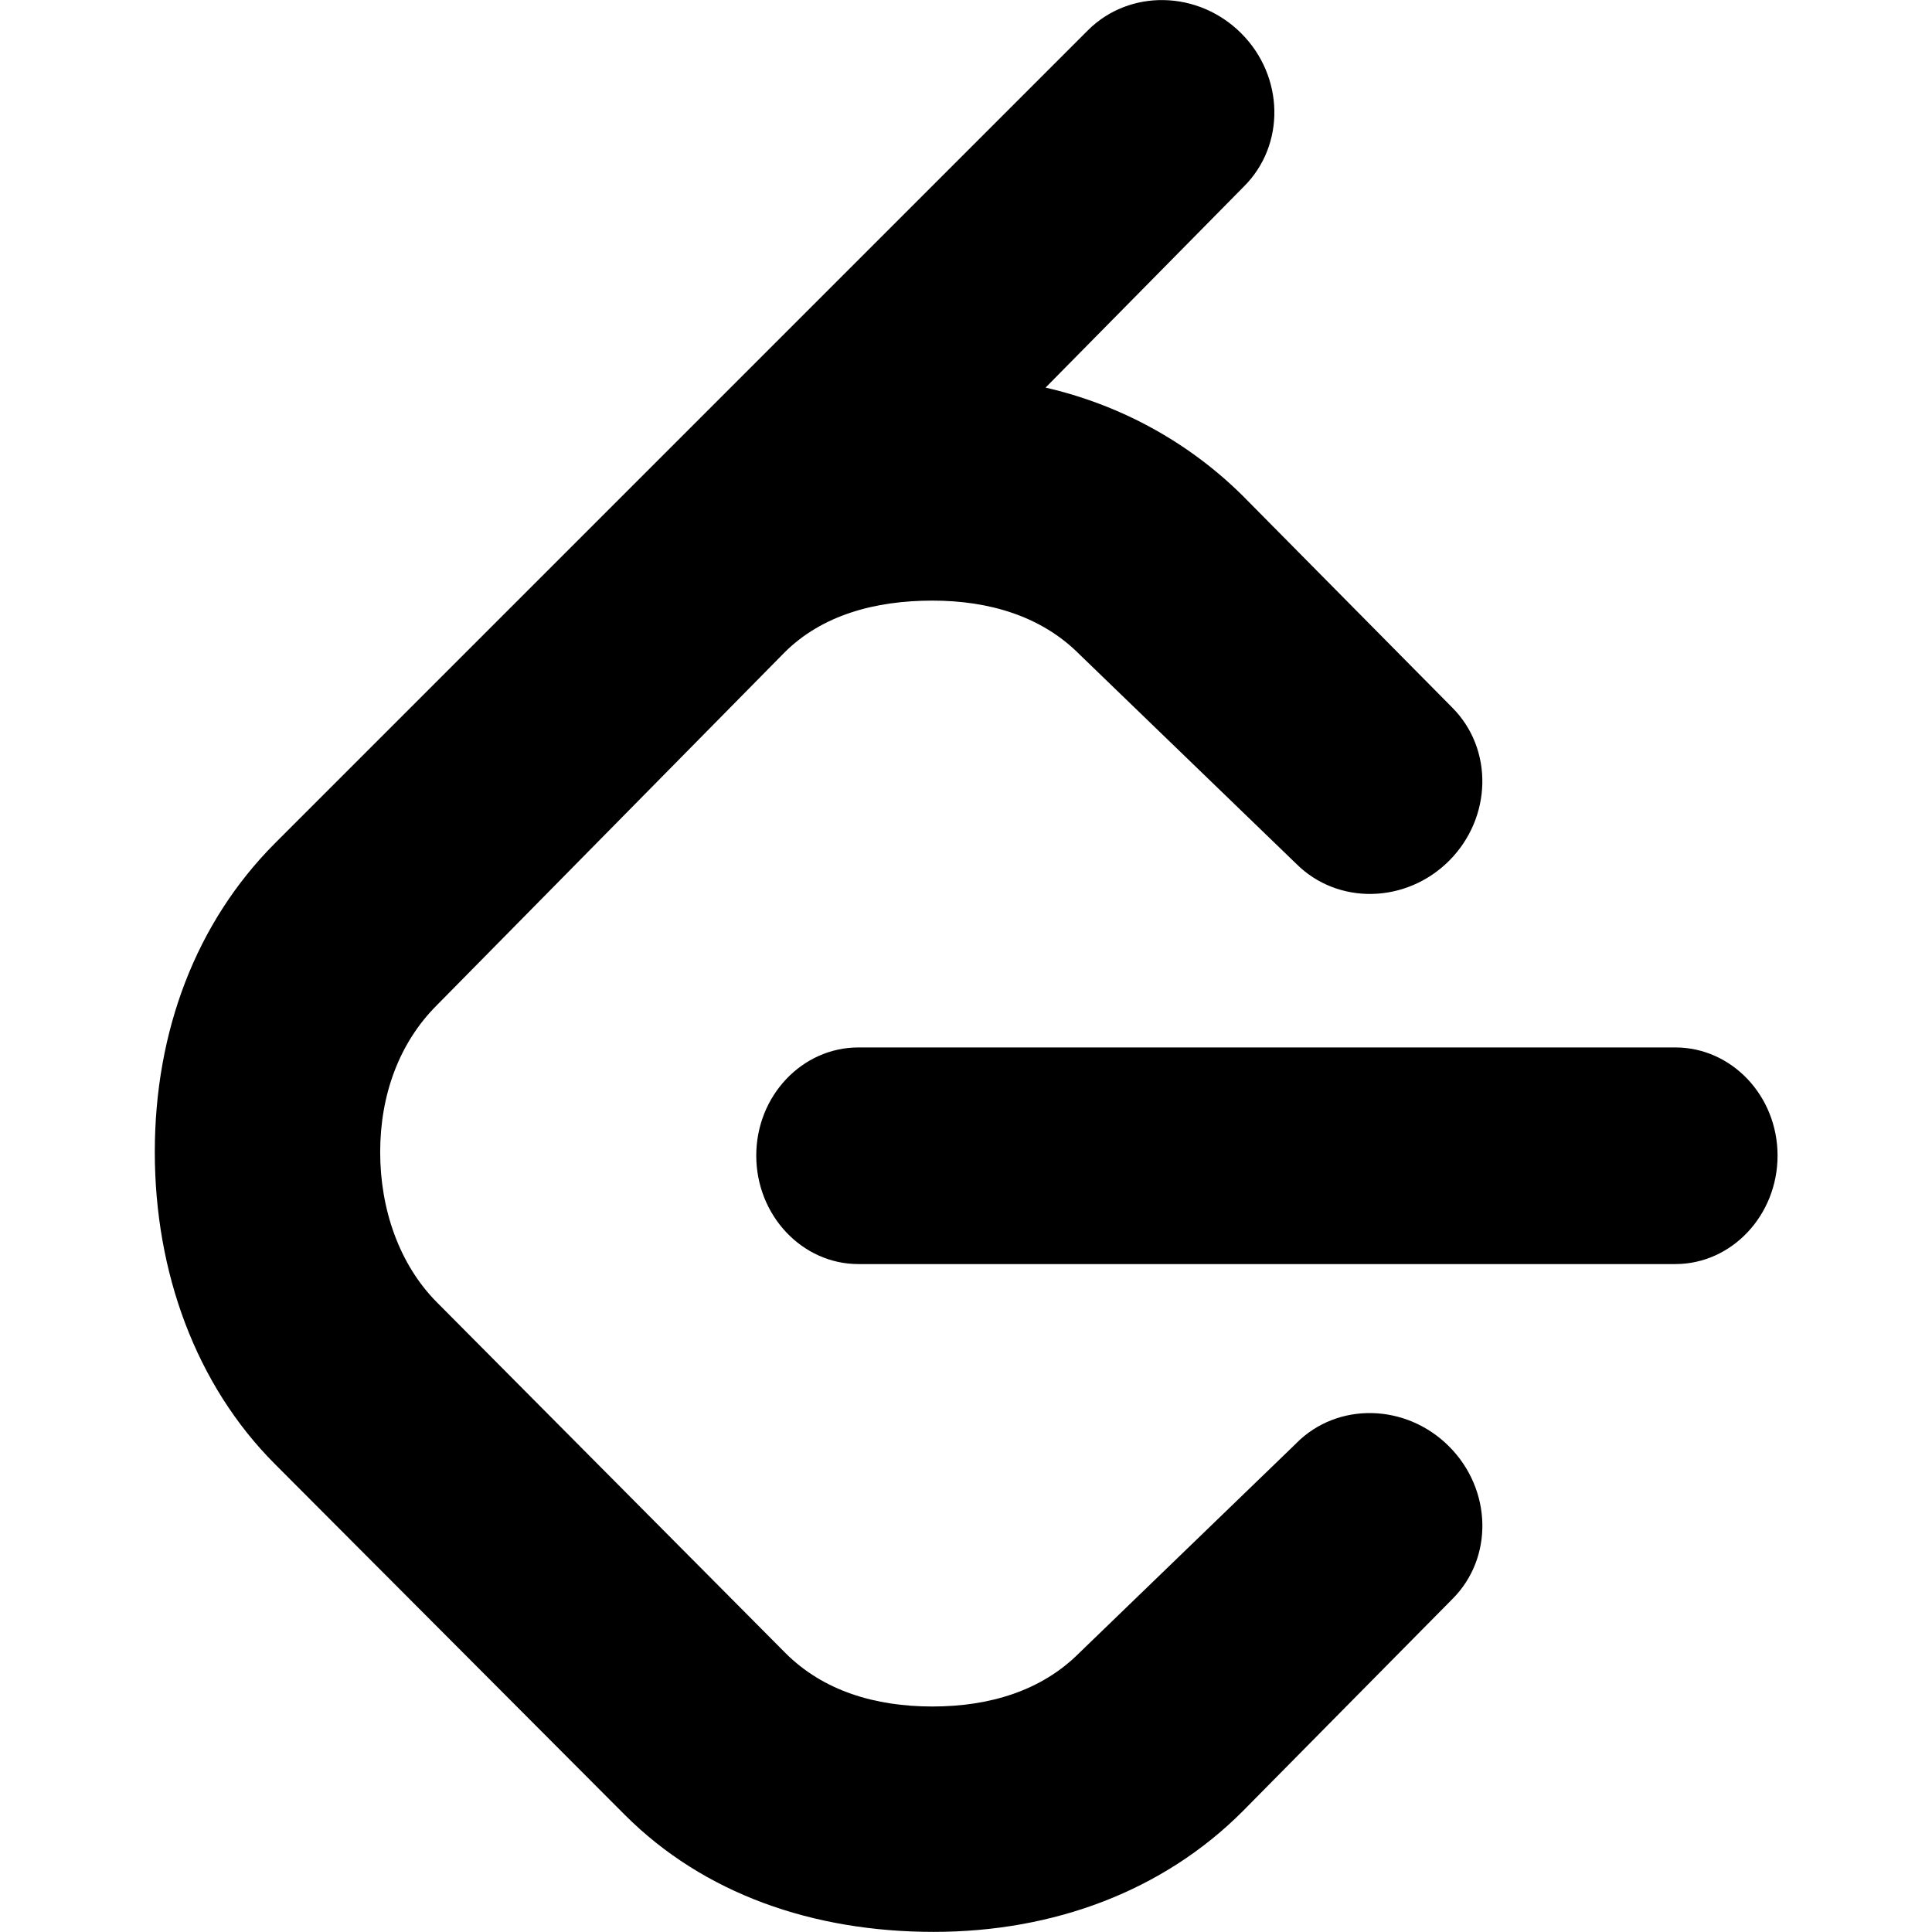
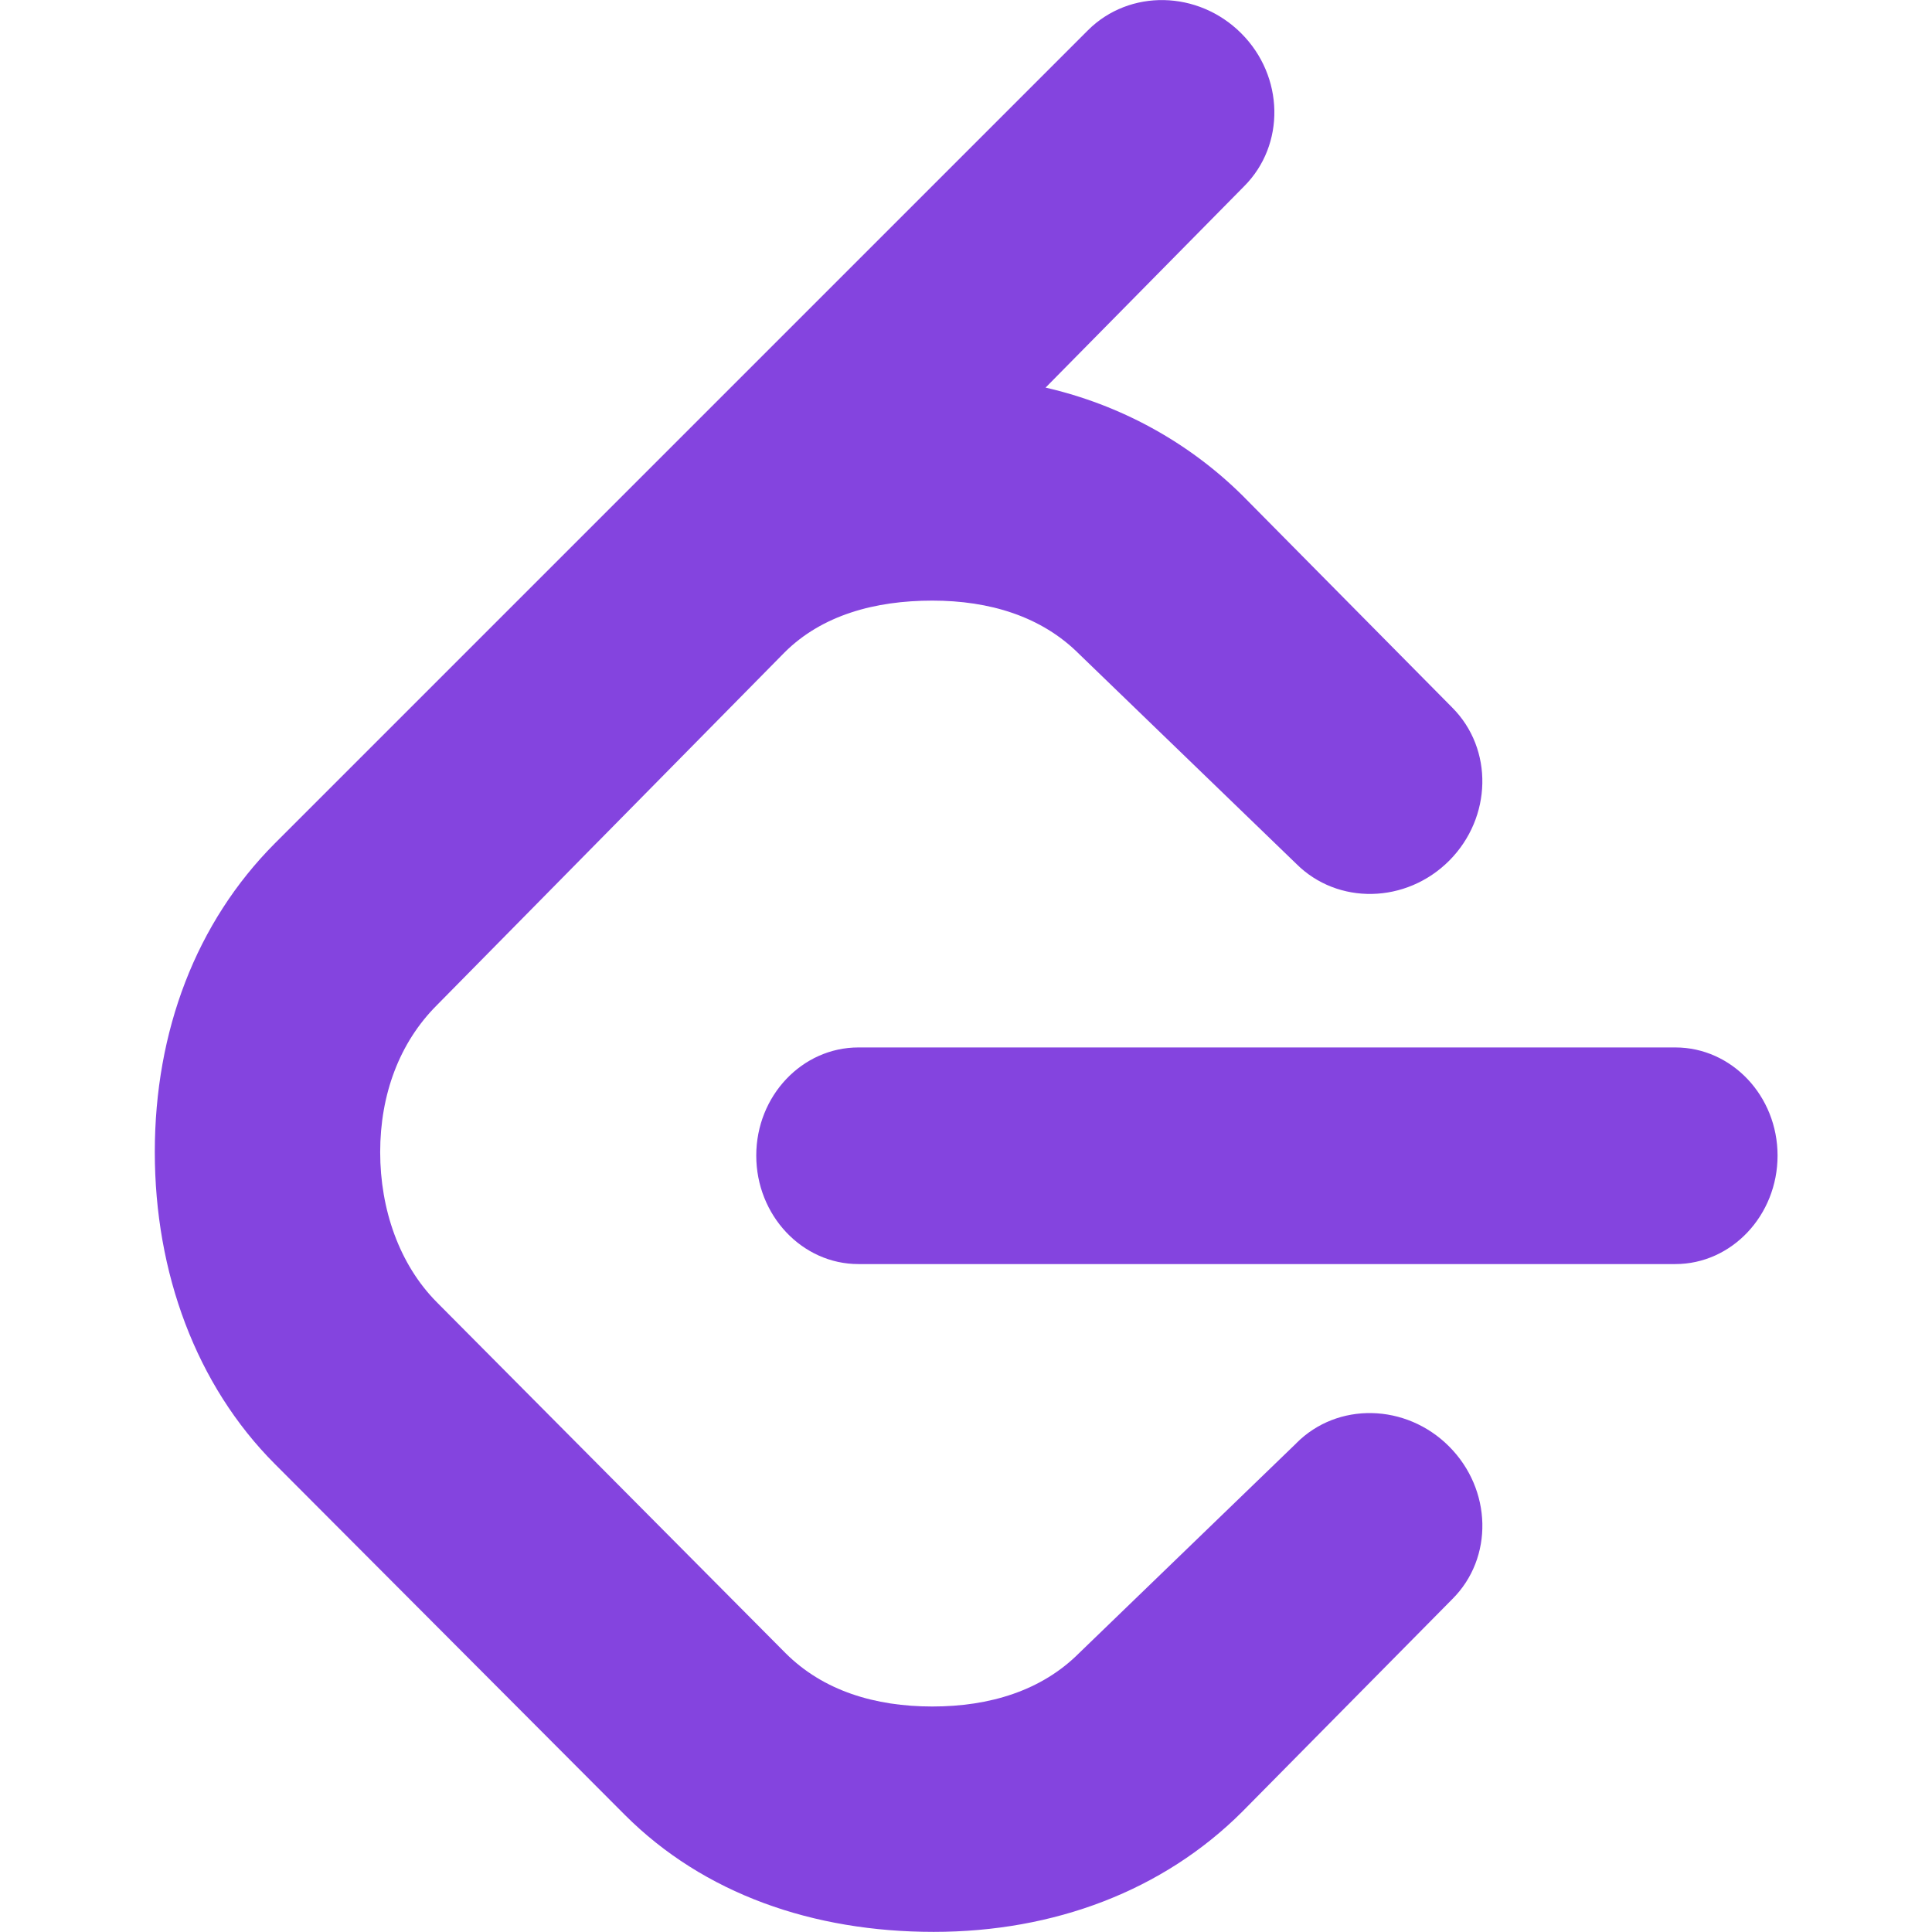
- <svg xmlns="http://www.w3.org/2000/svg" fill="#000000" width="800px" height="800px" viewBox="0 0 32 32">
+ <svg xmlns="http://www.w3.org/2000/svg" fill="#8444df" width="800px" height="800px" viewBox="0 0 32 32">
  <path d="M21.469 23.907l-3.595 3.473c-0.624 0.625-1.484 0.885-2.432 0.885s-1.807-0.26-2.432-0.885l-5.776-5.812c-0.62-0.625-0.937-1.537-0.937-2.485 0-0.952 0.317-1.812 0.937-2.432l5.76-5.844c0.62-0.619 1.5-0.859 2.448-0.859s1.808 0.26 2.432 0.885l3.595 3.473c0.687 0.688 1.823 0.663 2.536-0.052 0.708-0.713 0.735-1.848 0.047-2.536l-3.473-3.511c-0.901-0.891-2.032-1.505-3.261-1.787l3.287-3.333c0.688-0.687 0.667-1.823-0.047-2.536s-1.849-0.735-2.536-0.052l-13.469 13.469c-1.307 1.312-1.989 3.113-1.989 5.113 0 1.996 0.683 3.86 1.989 5.168l5.797 5.812c1.307 1.307 3.115 1.937 5.115 1.937 1.995 0 3.801-0.683 5.109-1.989l3.479-3.521c0.688-0.683 0.661-1.817-0.052-2.531s-1.849-0.74-2.531-0.052zM27.749 17.349h-13.531c-0.932 0-1.692 0.801-1.692 1.791 0 0.991 0.76 1.797 1.692 1.797h13.531c0.933 0 1.693-0.807 1.693-1.797 0-0.989-0.76-1.791-1.693-1.791z" />
</svg>
